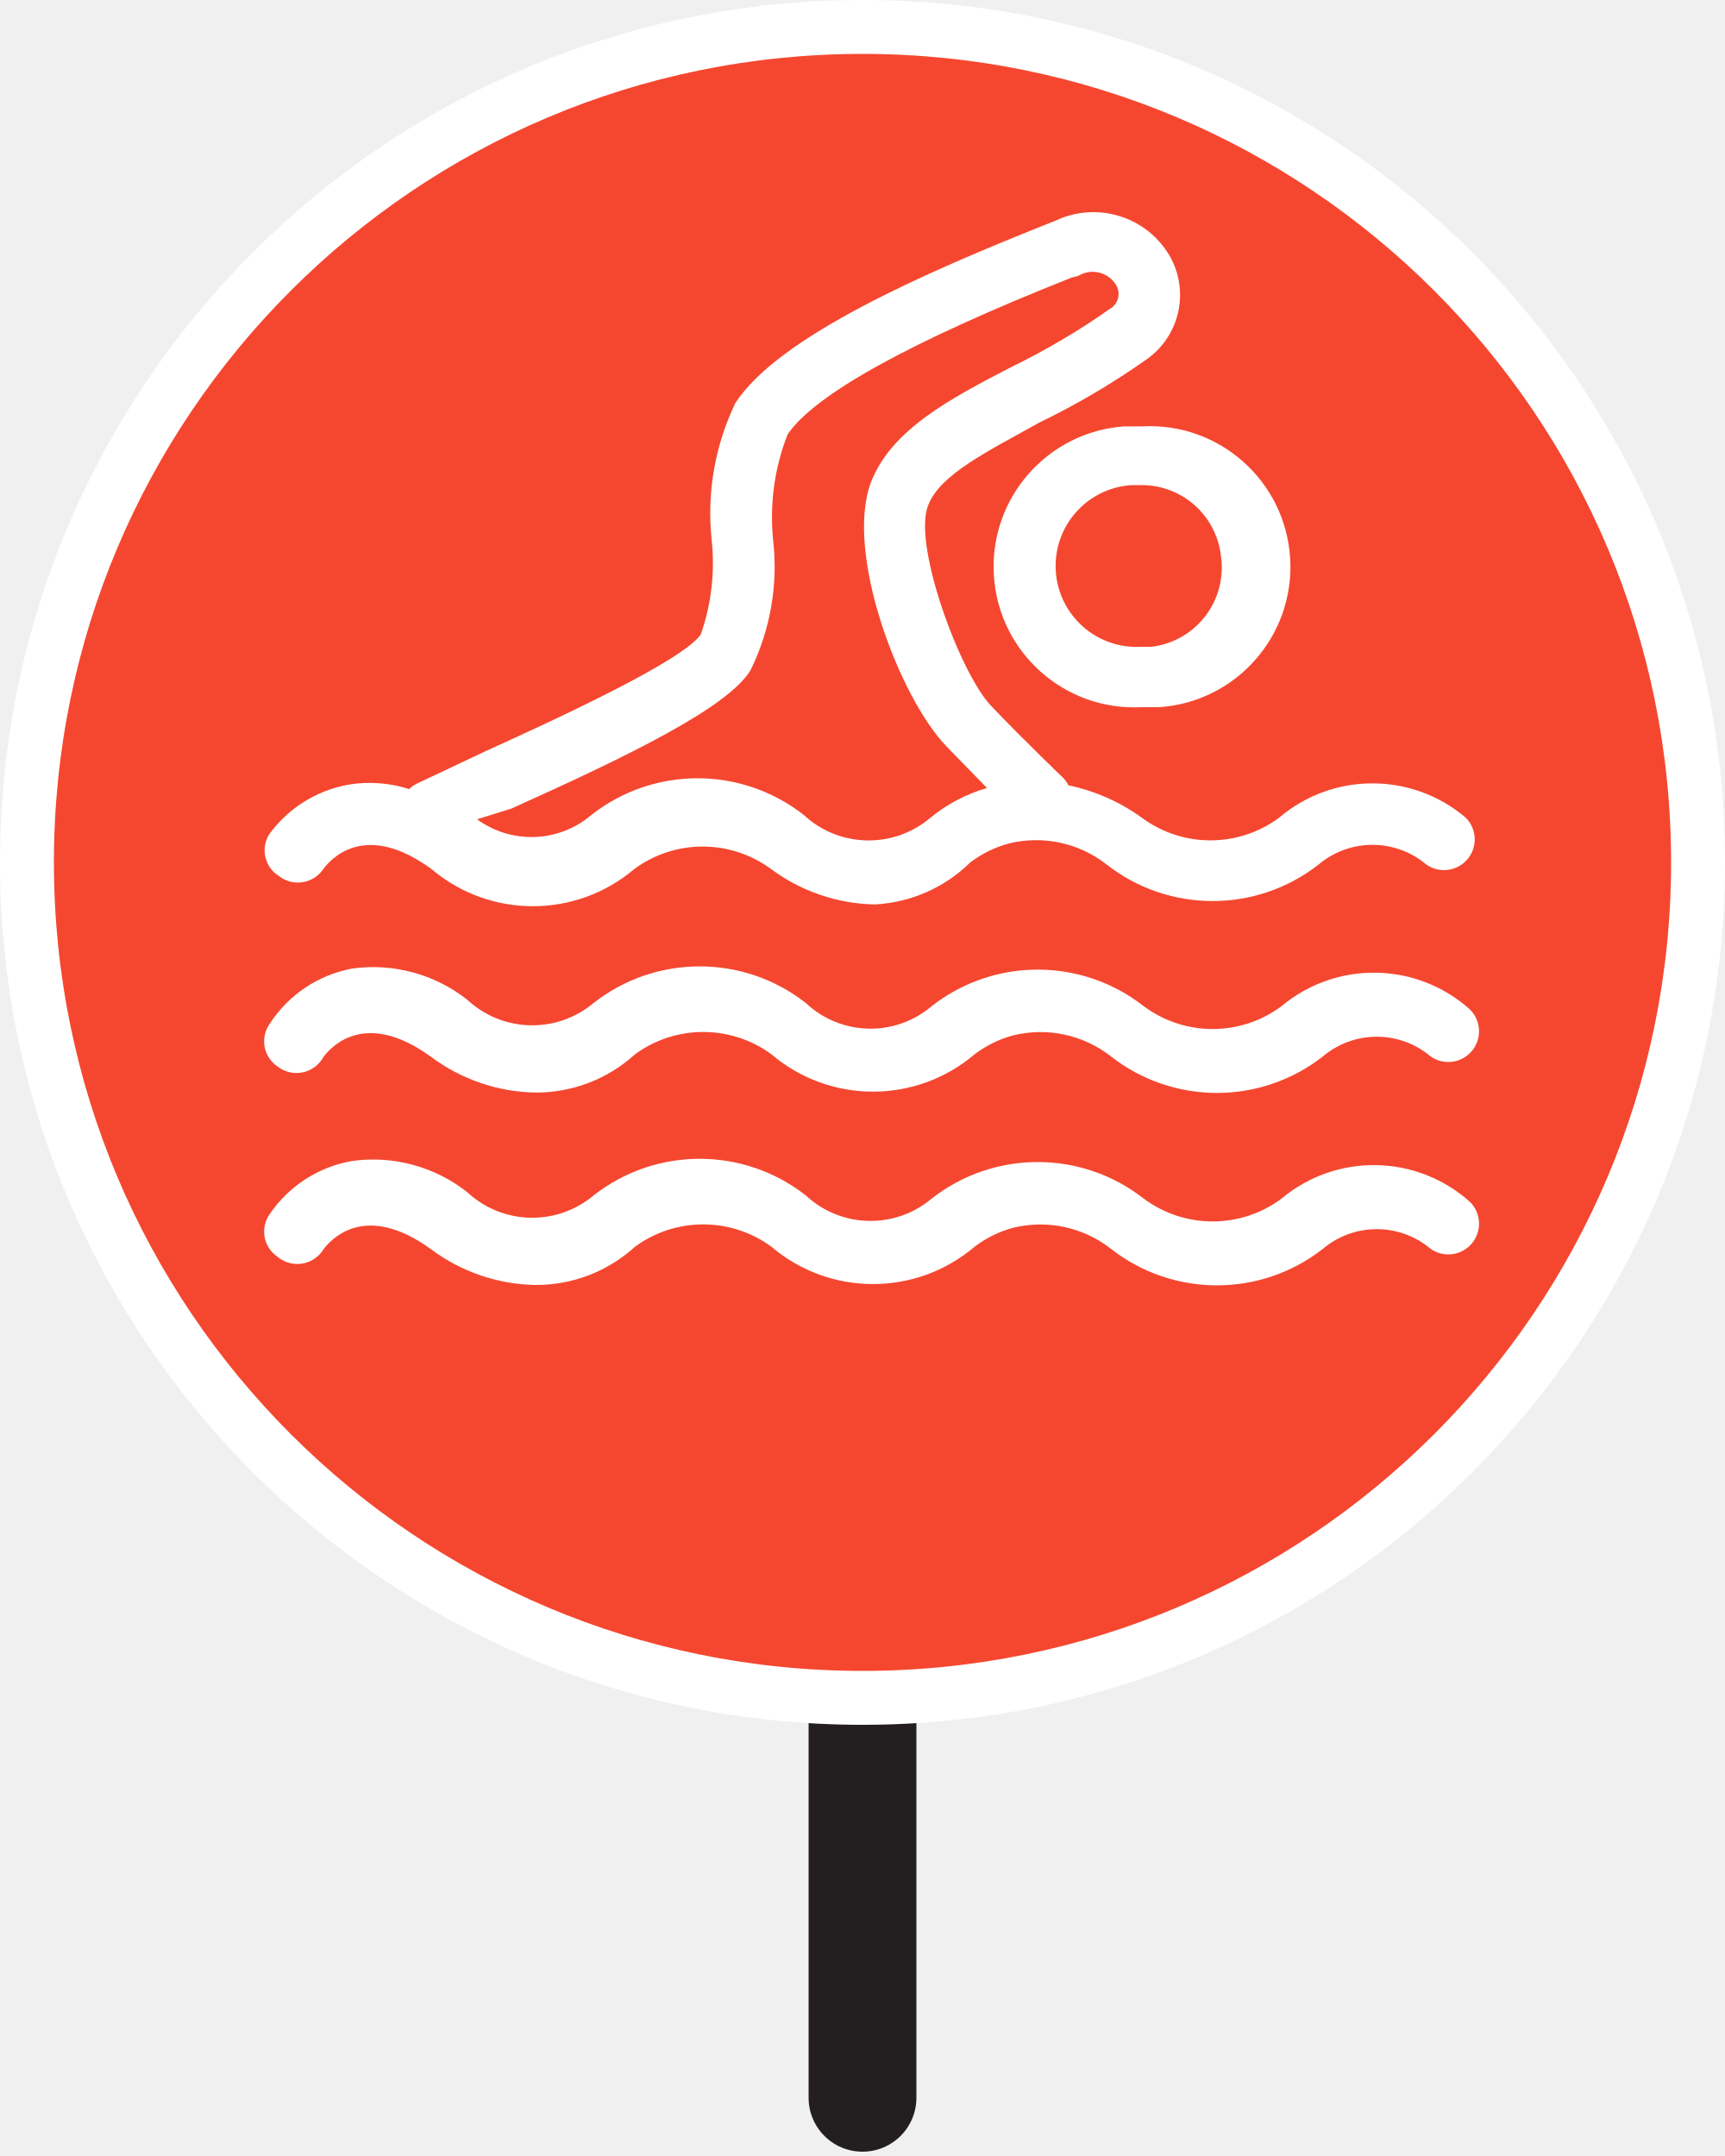
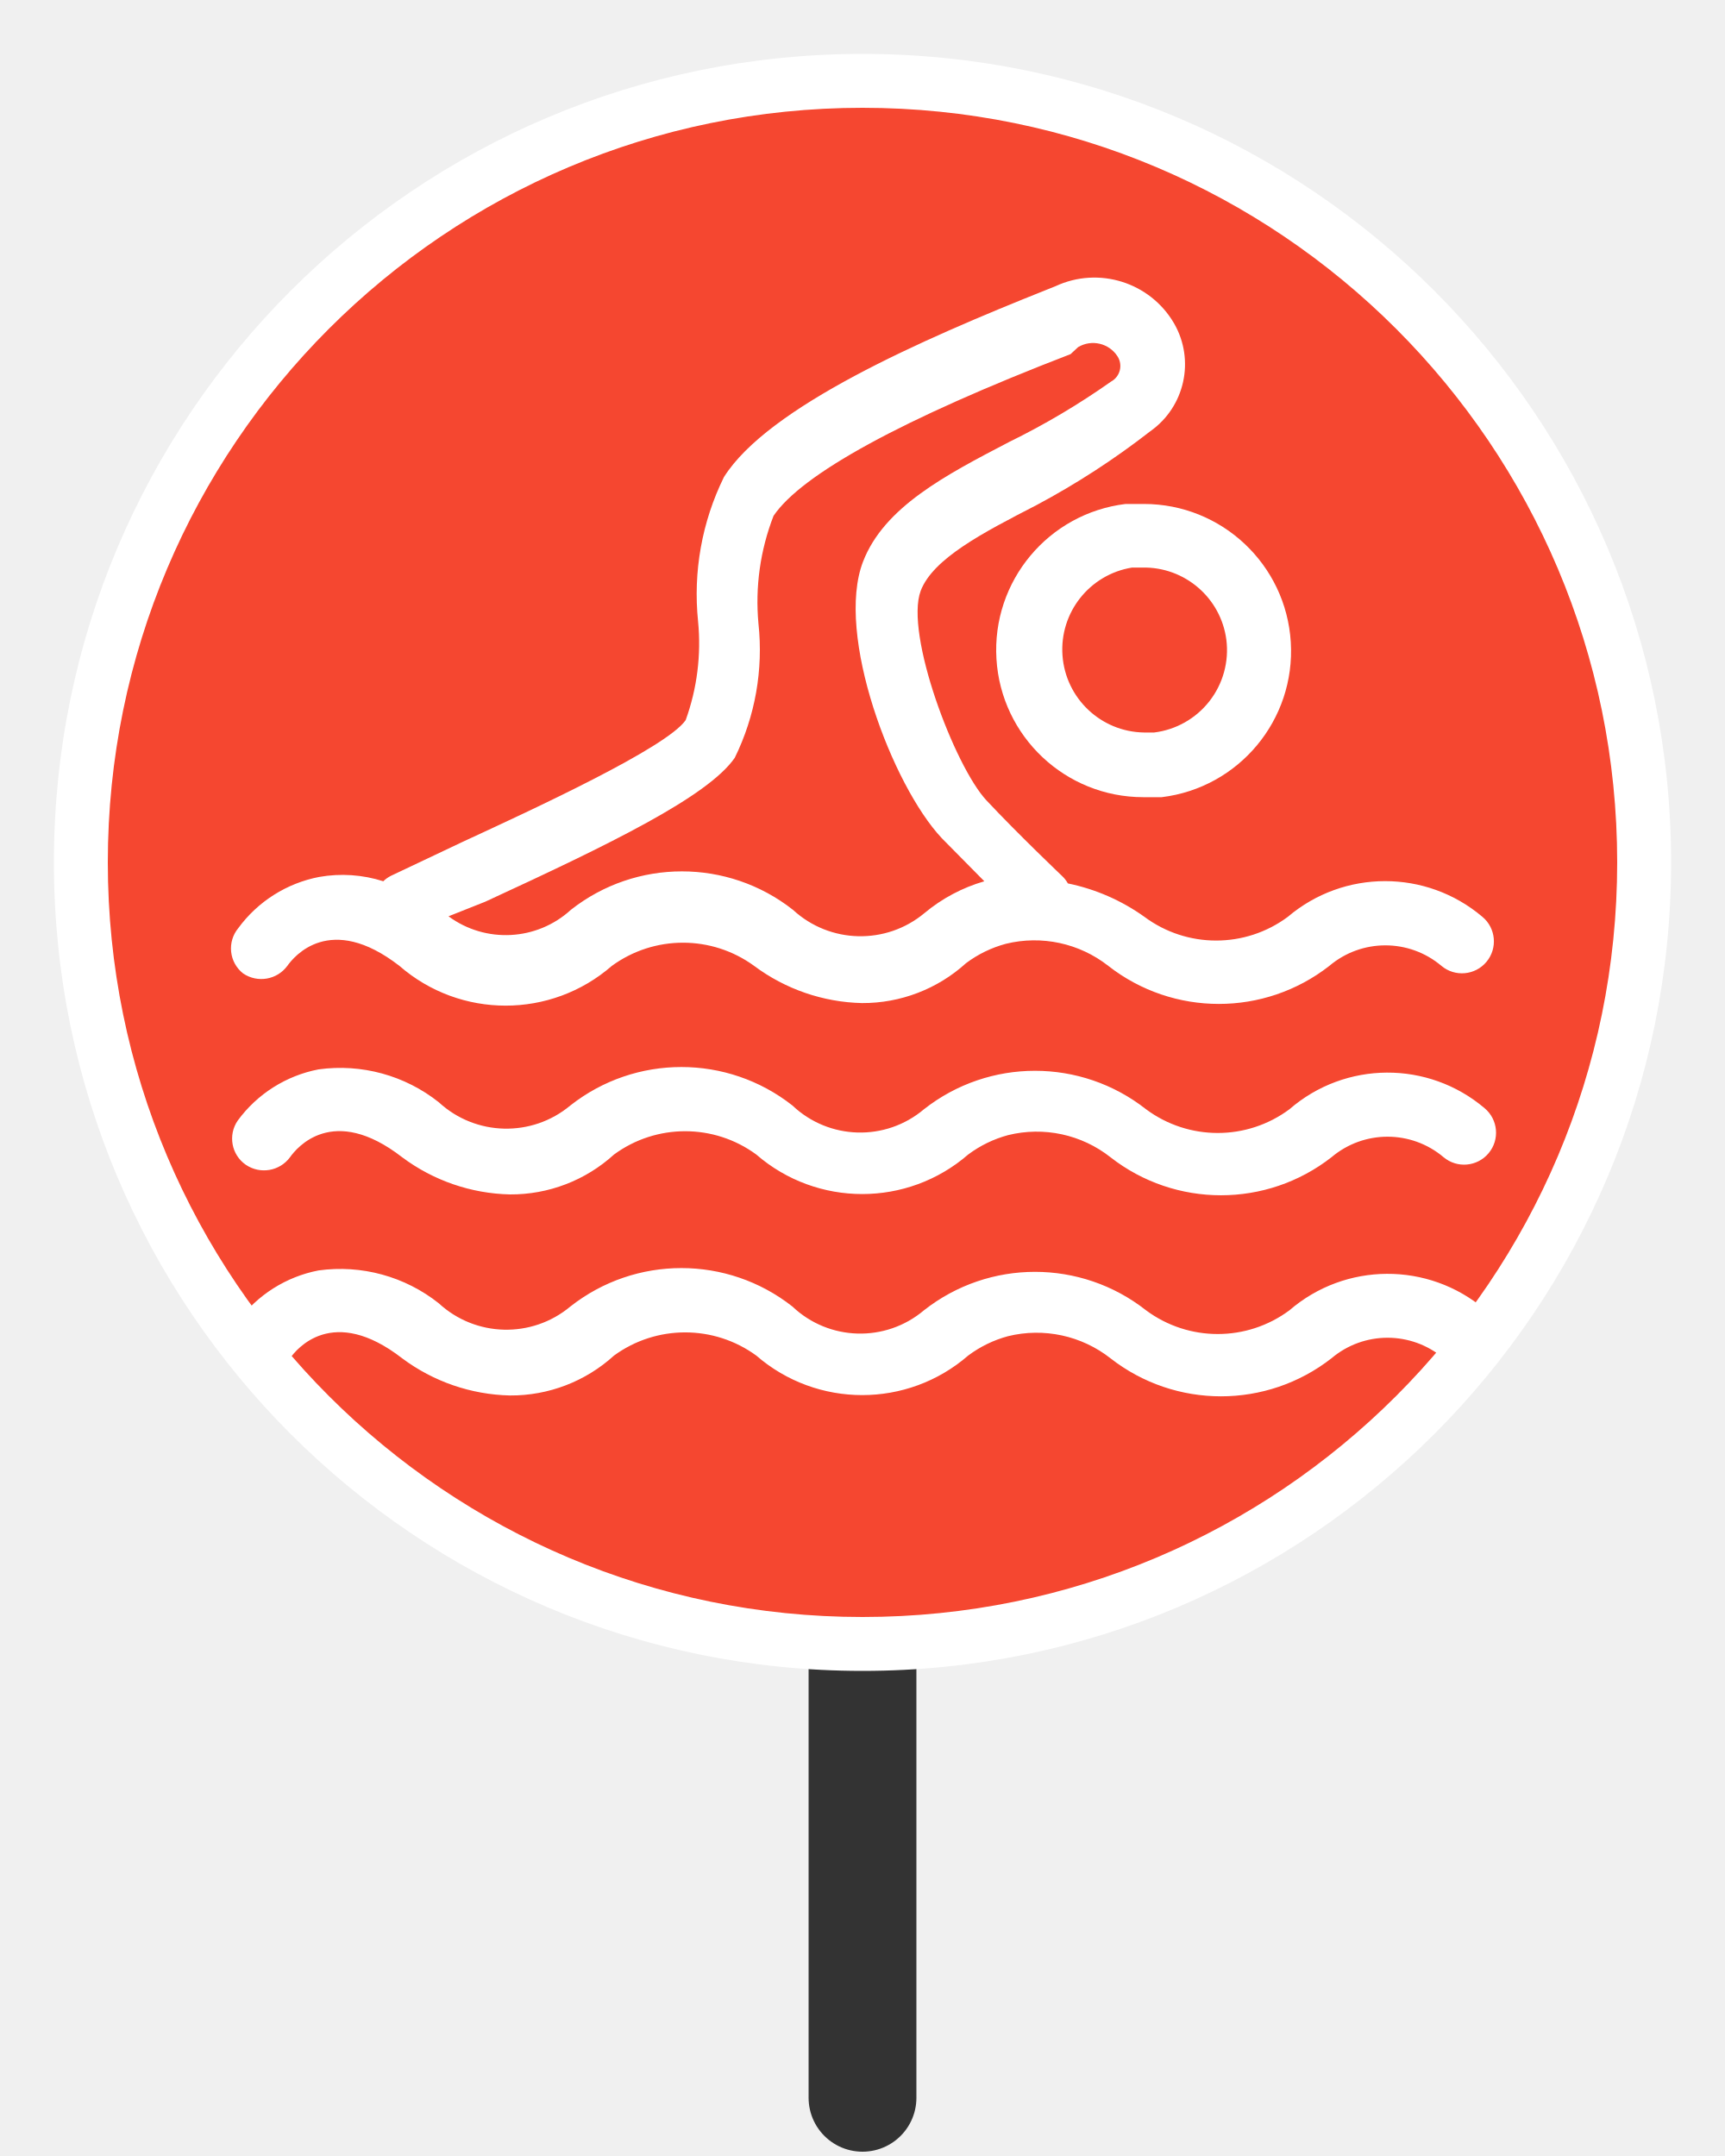
<svg xmlns="http://www.w3.org/2000/svg" id="Layer_1" data-name="Layer 1" viewBox="0 0 32 40">
-   <line x1="16" y1="30.77" x2="16" y2="38.92" fill="none" stroke="#231f20" stroke-linecap="round" stroke-linejoin="round" stroke-width="2" />
-   <path d="M16,31.5A15.5,15.5,0,1,1,31.5,16,15.52,15.52,0,0,1,16,31.5Z" fill="#f54730" />
-   <path d="M16,1A15,15,0,1,1,1,16,15,15,0,0,1,16,1m0-1A16,16,0,1,0,32,16,16,16,0,0,0,16,0Z" fill="#fff" />
-   <path d="M20.86,7.91a2.61,2.61,0,0,0,.32,5.21l.33,0a2.61,2.61,0,0,0-.32-5.21Zm1.79,2.41A1.48,1.48,0,0,1,21.36,12h-.19A1.48,1.48,0,0,1,21,9h.19A1.48,1.48,0,0,1,22.65,10.32Z" fill="#fff" />
-   <path d="M5.17,16.25A.57.57,0,0,0,6,16.12c.12-.16.75-.91,2,0a2.91,2.91,0,0,0,3.77,0,2.14,2.14,0,0,1,2.53,0,3.33,3.33,0,0,0,1.93.66A2.73,2.73,0,0,0,18,16a2.08,2.08,0,0,1,.71-.35,2.12,2.12,0,0,1,1.82.39,3.19,3.19,0,0,0,3.93,0h0a1.55,1.55,0,0,1,2,0,.57.57,0,0,0,.73-.87,2.67,2.67,0,0,0-3.46,0h0a2.14,2.14,0,0,1-2.55,0,3.57,3.57,0,0,0-1.36-.6.56.56,0,0,0-.1-.14s-.77-.74-1.34-1.34-1.46-3-1.16-3.72c.22-.57,1.11-1,2.06-1.53a14.06,14.06,0,0,0,2-1.18,1.46,1.46,0,0,0,.42-1.91,1.64,1.64,0,0,0-2.11-.66l-.15.06c-2.26.9-5,2.09-5.8,3.33A4.72,4.72,0,0,0,13.2,10,4,4,0,0,1,13,11.77c-.33.49-2.7,1.58-4,2.17l-1.27.6a.55.55,0,0,0-.14.1,2.38,2.38,0,0,0-1.14-.08A2.33,2.33,0,0,0,5,15.47.56.56,0,0,0,5.17,16.25ZM9.49,15c2.22-1,4-1.87,4.43-2.56A4.35,4.35,0,0,0,14.34,10a4.22,4.22,0,0,1,.27-1.94c.5-.74,2.27-1.72,5.27-2.91L20,5.12a.51.51,0,0,1,.7.16.32.32,0,0,1-.11.45,13.23,13.23,0,0,1-1.83,1.08c-1.14.59-2.22,1.16-2.6,2.13-.5,1.3.52,4,1.4,4.91l.75.77a2.93,2.93,0,0,0-1.06.56l0,0a1.77,1.77,0,0,1-2.34-.06,3.19,3.19,0,0,0-3.94,0l0,0a1.71,1.71,0,0,1-2.12.08Z" fill="#fff" />
-   <path d="M23.77,18.67h0a2.14,2.14,0,0,1-2.55,0,3.19,3.19,0,0,0-3.94,0l0,0a1.75,1.75,0,0,1-2.33-.06,3.19,3.19,0,0,0-3.94,0l0,0a1.77,1.77,0,0,1-2.34-.06,2.82,2.82,0,0,0-2.14-.58A2.33,2.33,0,0,0,5,19a.56.56,0,0,0,.14.78A.57.57,0,0,0,6,19.61c.12-.16.75-.91,2,0a3.33,3.33,0,0,0,1.93.66,2.72,2.72,0,0,0,1.85-.71,2.14,2.14,0,0,1,2.53,0,2.91,2.91,0,0,0,3.77,0,2.08,2.08,0,0,1,.71-.35,2.12,2.12,0,0,1,1.82.39,3.19,3.19,0,0,0,3.93,0h0a1.55,1.55,0,0,1,2,0,.57.57,0,0,0,.73-.87A2.67,2.67,0,0,0,23.77,18.67Z" fill="#fff" />
-   <path d="M23.77,22.24h0a2.14,2.14,0,0,1-2.55,0,3.19,3.19,0,0,0-3.94,0l0,0a1.76,1.76,0,0,1-2.33-.06,3.19,3.19,0,0,0-3.94,0l0,0a1.77,1.77,0,0,1-2.34-.06,2.82,2.82,0,0,0-2.14-.58A2.33,2.33,0,0,0,5,22.53a.56.56,0,0,0,.14.78A.57.57,0,0,0,6,23.18c.12-.16.75-.91,2,0a3.33,3.33,0,0,0,1.93.66,2.72,2.72,0,0,0,1.85-.71,2.14,2.14,0,0,1,2.53,0,2.91,2.91,0,0,0,3.77,0,2.08,2.08,0,0,1,.71-.35,2.12,2.12,0,0,1,1.82.39,3.19,3.19,0,0,0,3.93,0h0a1.55,1.55,0,0,1,2,0,.57.57,0,0,0,.73-.87A2.67,2.67,0,0,0,23.77,22.24Z" fill="#fff" />
+   <line x1="16" y1="30.77" x2="16" y2="38.92" fill="none" stroke="#333" stroke-linecap="round" stroke-linejoin="round" stroke-width="2" />
+   <path d="M16,30.5A14.5,14.5,0,1,1,30.5,16,14.52,14.52,0,0,1,16,30.5Z" fill="#f54730" />
+   <path d="M16,2A14,14,0,1,1,2,16,14,14,0,0,1,16,2m0-1A15,15,0,1,0,31,16,15,15,0,0,0,16,1Z" fill="#fff" />
+   <path d="M20.88,9.35a2.73,2.73,0,0,0,.33,5.44l.34,0a2.73,2.73,0,0,0-.33-5.44Zm1.87,2.52a1.54,1.54,0,0,1-1.34,1.72h-.19A1.54,1.54,0,0,1,21,10.53h.19A1.54,1.54,0,0,1,22.75,11.87Z" fill="#fff" />
+   <path d="M4.51,18.06a.6.6,0,0,0,.82-.14c.12-.17.79-1,2.08,0a3,3,0,0,0,3.94,0,2.24,2.24,0,0,1,2.64,0,3.48,3.48,0,0,0,2,.69,2.85,2.85,0,0,0,1.93-.74,2.17,2.17,0,0,1,.74-.36,2.22,2.22,0,0,1,1.9.41,3.33,3.33,0,0,0,4.1,0h0a1.61,1.61,0,0,1,2.08,0,.59.59,0,0,0,.76-.91,2.79,2.79,0,0,0-3.61,0h0a2.23,2.23,0,0,1-2.66,0,3.73,3.73,0,0,0-1.42-.62.58.58,0,0,0-.11-.14s-.81-.77-1.4-1.4-1.52-3.09-1.22-3.89c.23-.6,1.16-1.08,2.15-1.59A14.67,14.67,0,0,0,21.34,8a1.52,1.52,0,0,0,.44-2,1.71,1.71,0,0,0-2.2-.69l-.15.06c-2.36.94-5.18,2.18-6,3.48a4.92,4.92,0,0,0-.48,2.68,4.19,4.19,0,0,1-.23,1.83c-.35.51-2.82,1.65-4.14,2.26l-1.33.63a.58.58,0,0,0-.14.1,2.48,2.48,0,0,0-1.19-.08,2.43,2.43,0,0,0-1.5.95A.59.59,0,0,0,4.51,18.06ZM9,16.73c2.32-1.07,4.13-1.95,4.63-2.67a4.54,4.54,0,0,0,.44-2.49,4.4,4.4,0,0,1,.28-2c.52-.77,2.37-1.79,5.51-3L20,6.44a.54.54,0,0,1,.73.17.33.33,0,0,1-.12.47A13.81,13.81,0,0,1,18.72,8.2c-1.19.62-2.32,1.21-2.71,2.22-.52,1.35.54,4.15,1.46,5.13l.79.8a3.06,3.06,0,0,0-1.11.59l0,0a1.85,1.85,0,0,1-2.44-.06,3.33,3.33,0,0,0-4.12,0l0,0A1.79,1.79,0,0,1,8.32,17Z" fill="#fff" />
+   <path d="M23.92,20.58h0a2.23,2.23,0,0,1-2.66,0,3.33,3.33,0,0,0-4.12,0l0,0a1.83,1.83,0,0,1-2.44-.07,3.33,3.33,0,0,0-4.12,0l0,0a1.85,1.85,0,0,1-2.44-.06,2.94,2.94,0,0,0-2.23-.61,2.43,2.43,0,0,0-1.5.95.59.59,0,0,0,.15.82.6.6,0,0,0,.82-.14c.12-.17.79-1,2.08,0a3.47,3.47,0,0,0,2,.69,2.84,2.84,0,0,0,1.93-.74,2.23,2.23,0,0,1,2.64,0,3,3,0,0,0,3.93,0,2.18,2.18,0,0,1,.74-.36,2.21,2.21,0,0,1,1.9.41,3.33,3.33,0,0,0,4.1,0h0a1.61,1.61,0,0,1,2.08,0,.59.59,0,0,0,.76-.91A2.78,2.78,0,0,0,23.92,20.58Z" fill="#fff" />
+   <path d="M23.92,24.31h0a2.23,2.23,0,0,1-2.66,0,3.33,3.33,0,0,0-4.12,0l0,0a1.83,1.83,0,0,1-2.44-.07,3.33,3.33,0,0,0-4.12,0l0,0a1.85,1.85,0,0,1-2.44-.06,2.94,2.94,0,0,0-2.23-.61,2.43,2.43,0,0,0-1.5.95.59.59,0,0,0,.15.82.6.6,0,0,0,.82-.14c.12-.17.79-1,2.08,0a3.47,3.47,0,0,0,2,.69,2.84,2.84,0,0,0,1.93-.74,2.24,2.24,0,0,1,2.64,0,3,3,0,0,0,3.93,0,2.18,2.18,0,0,1,.74-.36,2.22,2.22,0,0,1,1.9.41,3.33,3.33,0,0,0,4.1,0h0a1.61,1.61,0,0,1,2.08,0,.59.59,0,0,0,.76-.91A2.79,2.79,0,0,0,23.92,24.31Z" fill="#fff" />
</svg>
